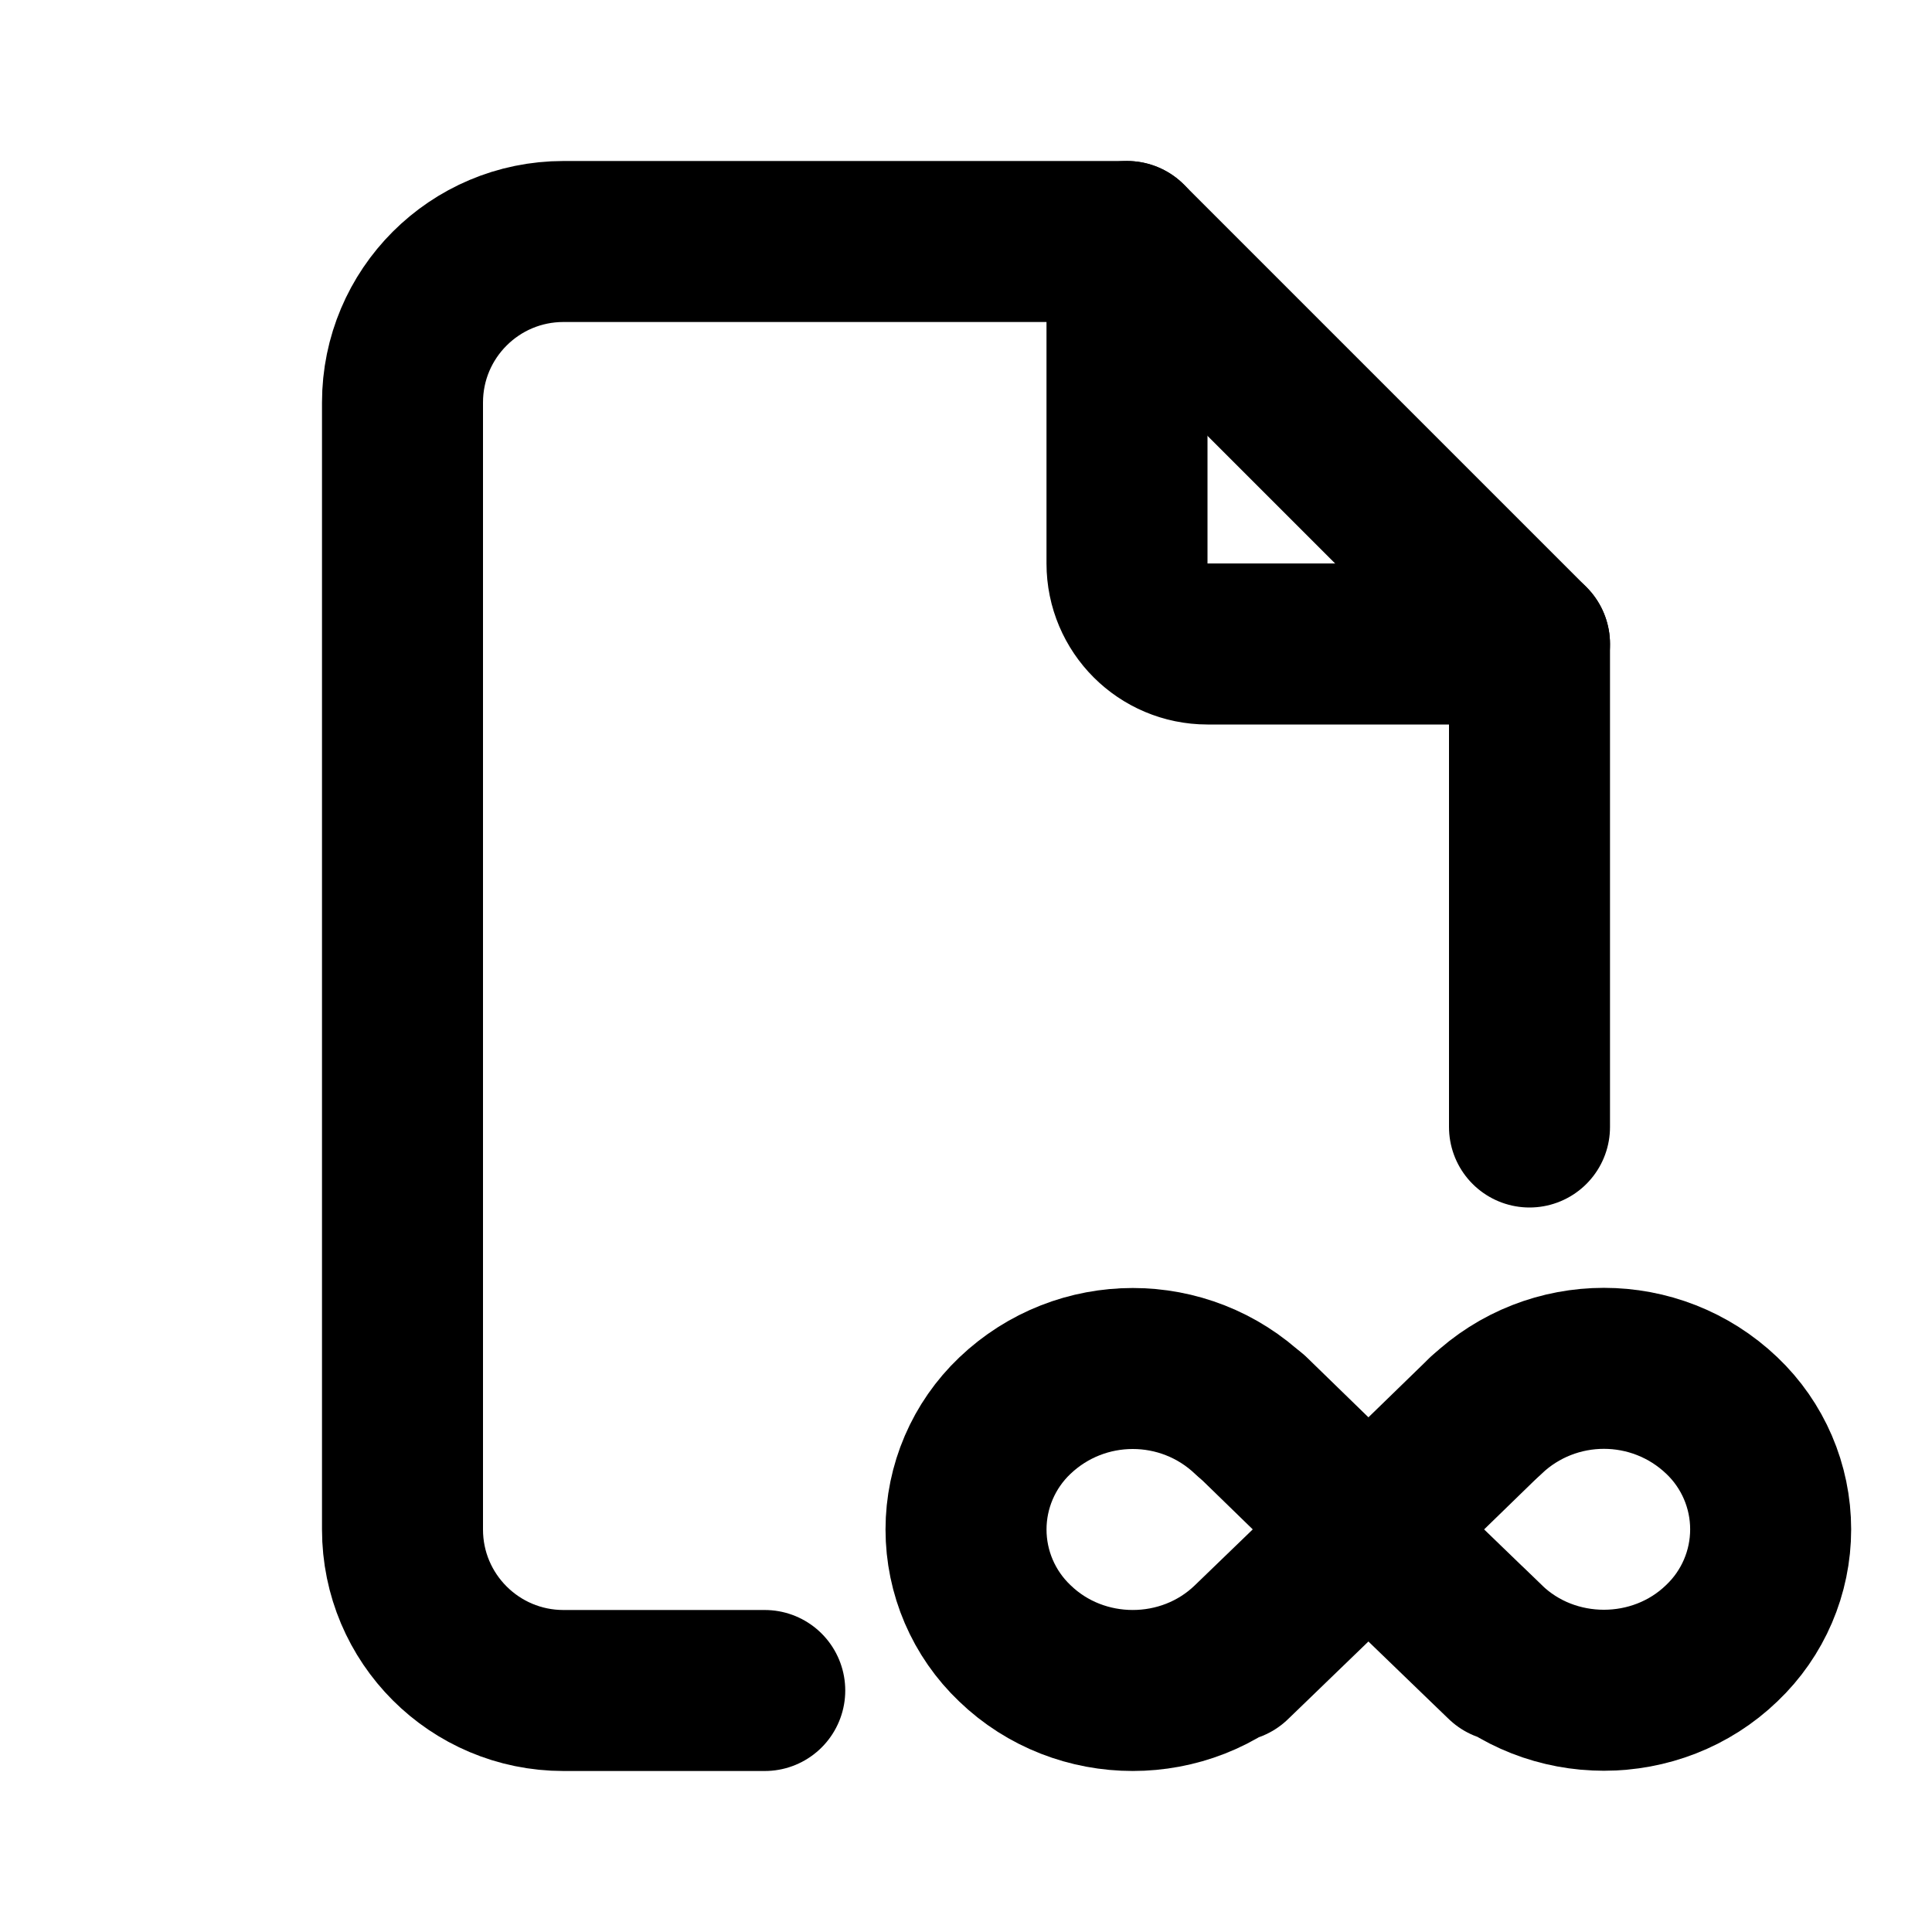
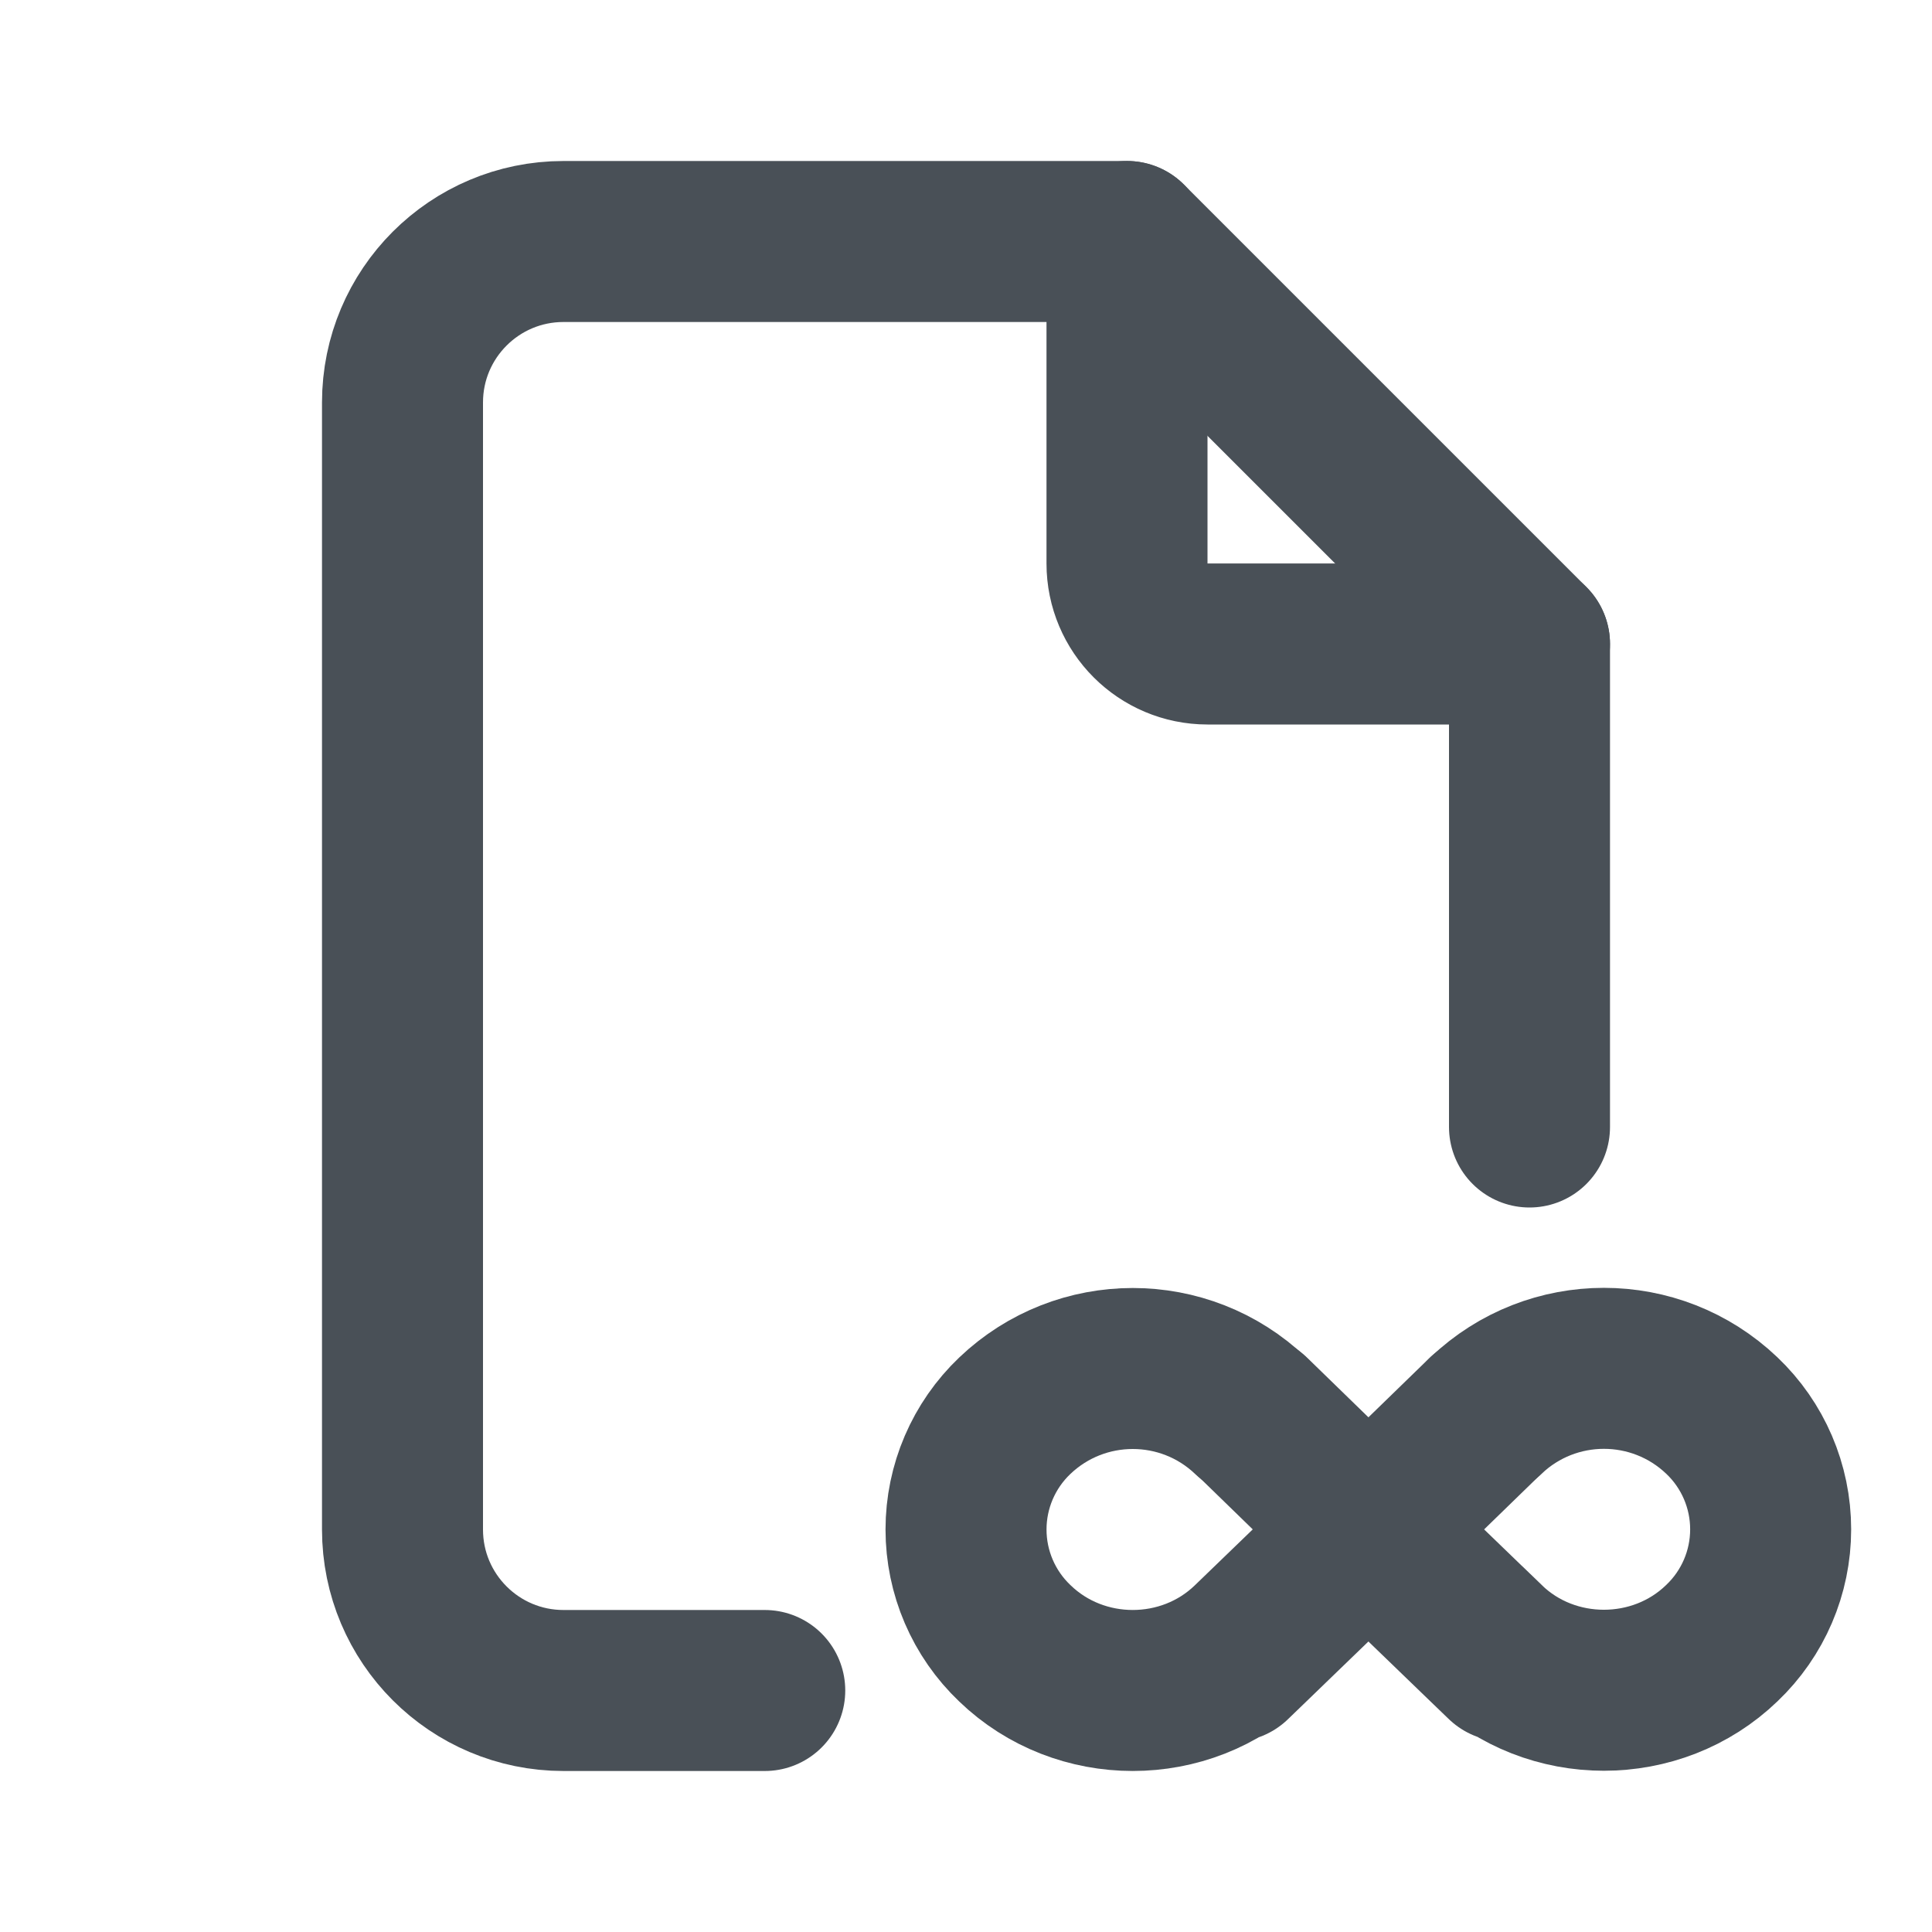
- <svg xmlns="http://www.w3.org/2000/svg" width="16" height="16" viewBox="0 0 24 24" fill="none" stroke="currentColor" stroke-width="2" stroke-linecap="round" stroke-linejoin="round" class="icon icon-tabler icons-tabler-outline icon-tabler-file-infinity">
+ <svg xmlns="http://www.w3.org/2000/svg" width="16" height="16" viewBox="0 0 24 24" fill="none" stroke="#495057" stroke-width="2" stroke-linecap="round" stroke-linejoin="round" class="icon icon-tabler icons-tabler-outline icon-tabler-file-infinity">
  <path stroke="none" d="M0 0h24v24H0z" fill="none" />
  <path d="M15.536 17.586a2.123 2.123 0 0 0 -2.929 0a1.951 1.951 0 0 0 0 2.828c.809 .781 2.12 .781 2.929 0c.809 -.781 -.805 .778 0 0l1.46 -1.41l1.46 -1.419" />
  <path d="M15.54 17.582l1.46 1.42l1.46 1.41c.809 .78 -.805 -.779 0 0s2.12 .781 2.929 0a1.951 1.951 0 0 0 0 -2.828a2.123 2.123 0 0 0 -2.929 0" />
  <path d="M14 3v4a1 1 0 0 0 1 1h4" />
  <path d="M9.5 21h-2.5a2 2 0 0 1 -2 -2v-14a2 2 0 0 1 2 -2h7l5 5v6" />
</svg>
